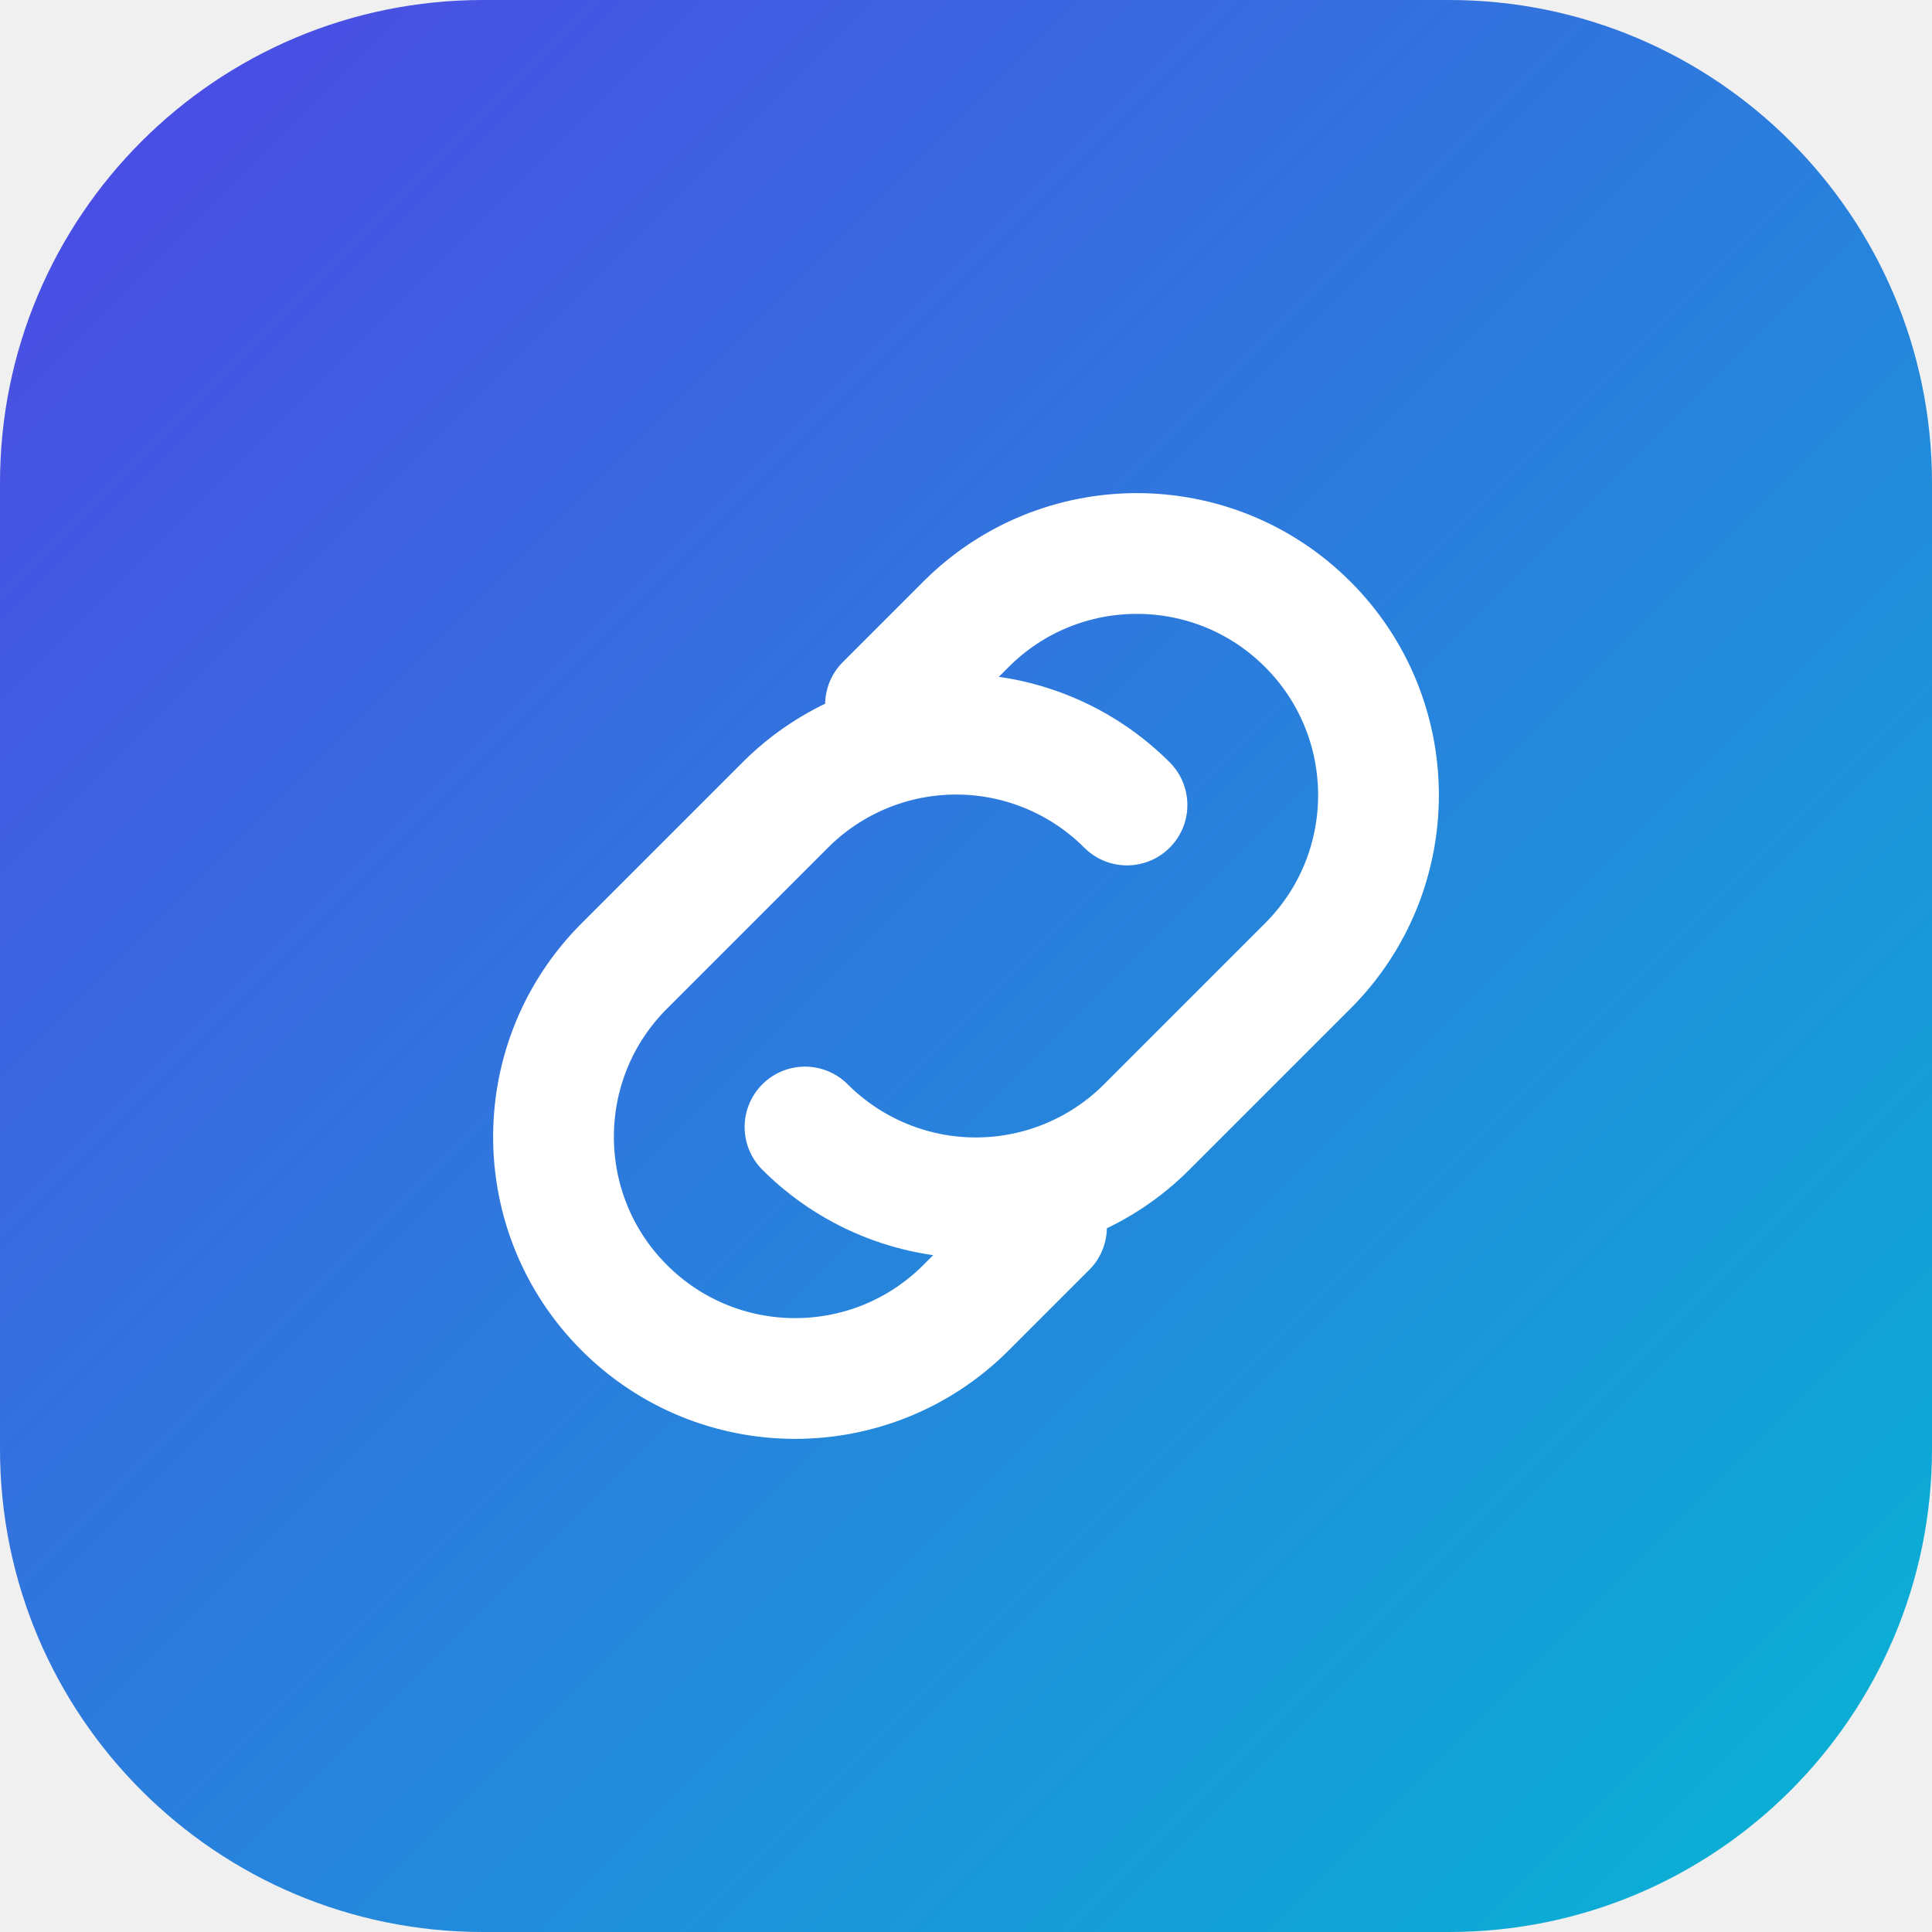
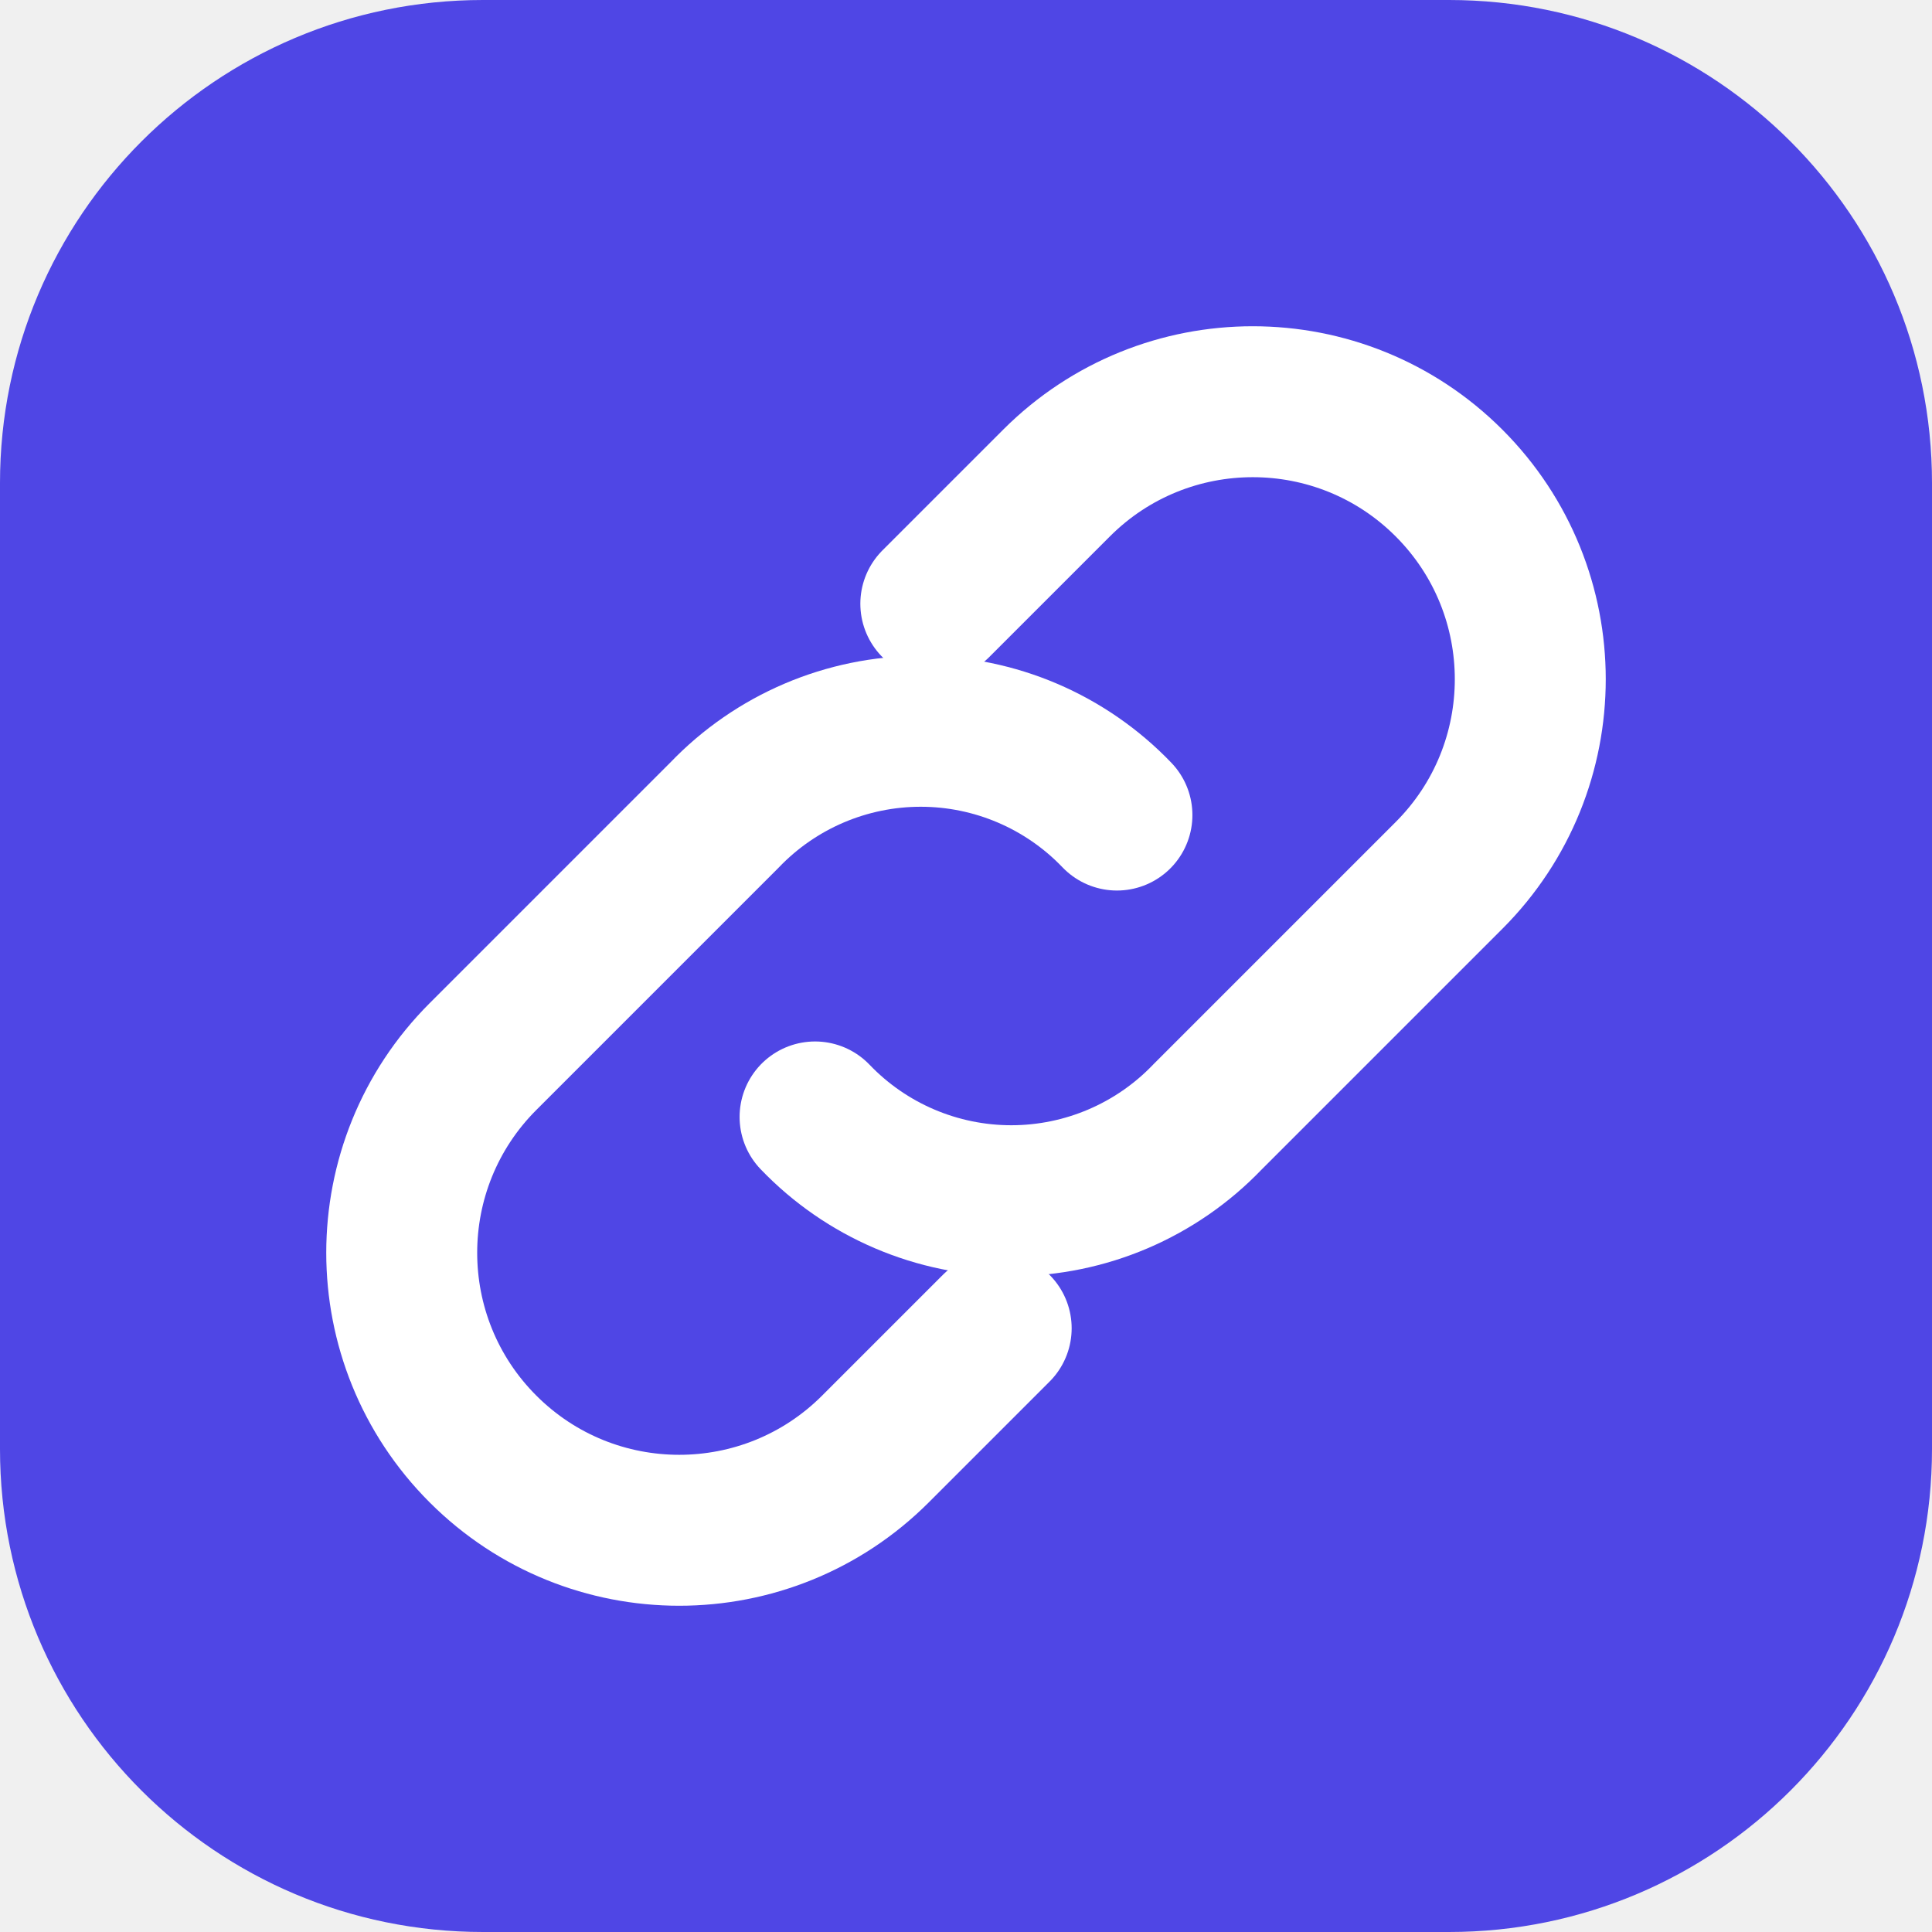
- <svg xmlns="http://www.w3.org/2000/svg" viewBox="0 0 48 48" width="48" height="48">
-   <defs>
-     <linearGradient id="grad" x1="0%" y1="0%" x2="100%" y2="100%">
-       <stop offset="0%" stop-color="#4f46e5" />
-       <stop offset="100%" stop-color="#06b6d4" />
-     </linearGradient>
-   </defs>
-   <rect width="48" height="48" rx="12" fill="url(#grad)" />
-   <path d="M20 28a6 6 0 0 0 8.49 0l4-4a6 6 0 0 0-8.49-8.49l-2 2M28 20a6 6 0 0 0-8.49 0l-4 4a6 6 0 0 0 8.49 8.49l2-2" fill="none" stroke="#ffffff" stroke-width="3" stroke-linecap="round" stroke-linejoin="round" />
+ <svg xmlns="http://www.w3.org/2000/svg" viewBox="0 0 64 64" width="64" height="64">
+   <rect width="64" height="64" rx="16" fill="#4f46e5" />
+   <g fill="none" stroke="#ffffff" stroke-width="5" stroke-linecap="round" stroke-linejoin="round">
+     <path d="M27 37a9 9 0 0 0 13 0l8-8a9 9 0 0 0-13-13l-4 4" />
+     <path d="M37 27a9 9 0 0 0-13 0l-8 8a9 9 0 0 0 13 13l4-4" />
+   </g>
</svg>
